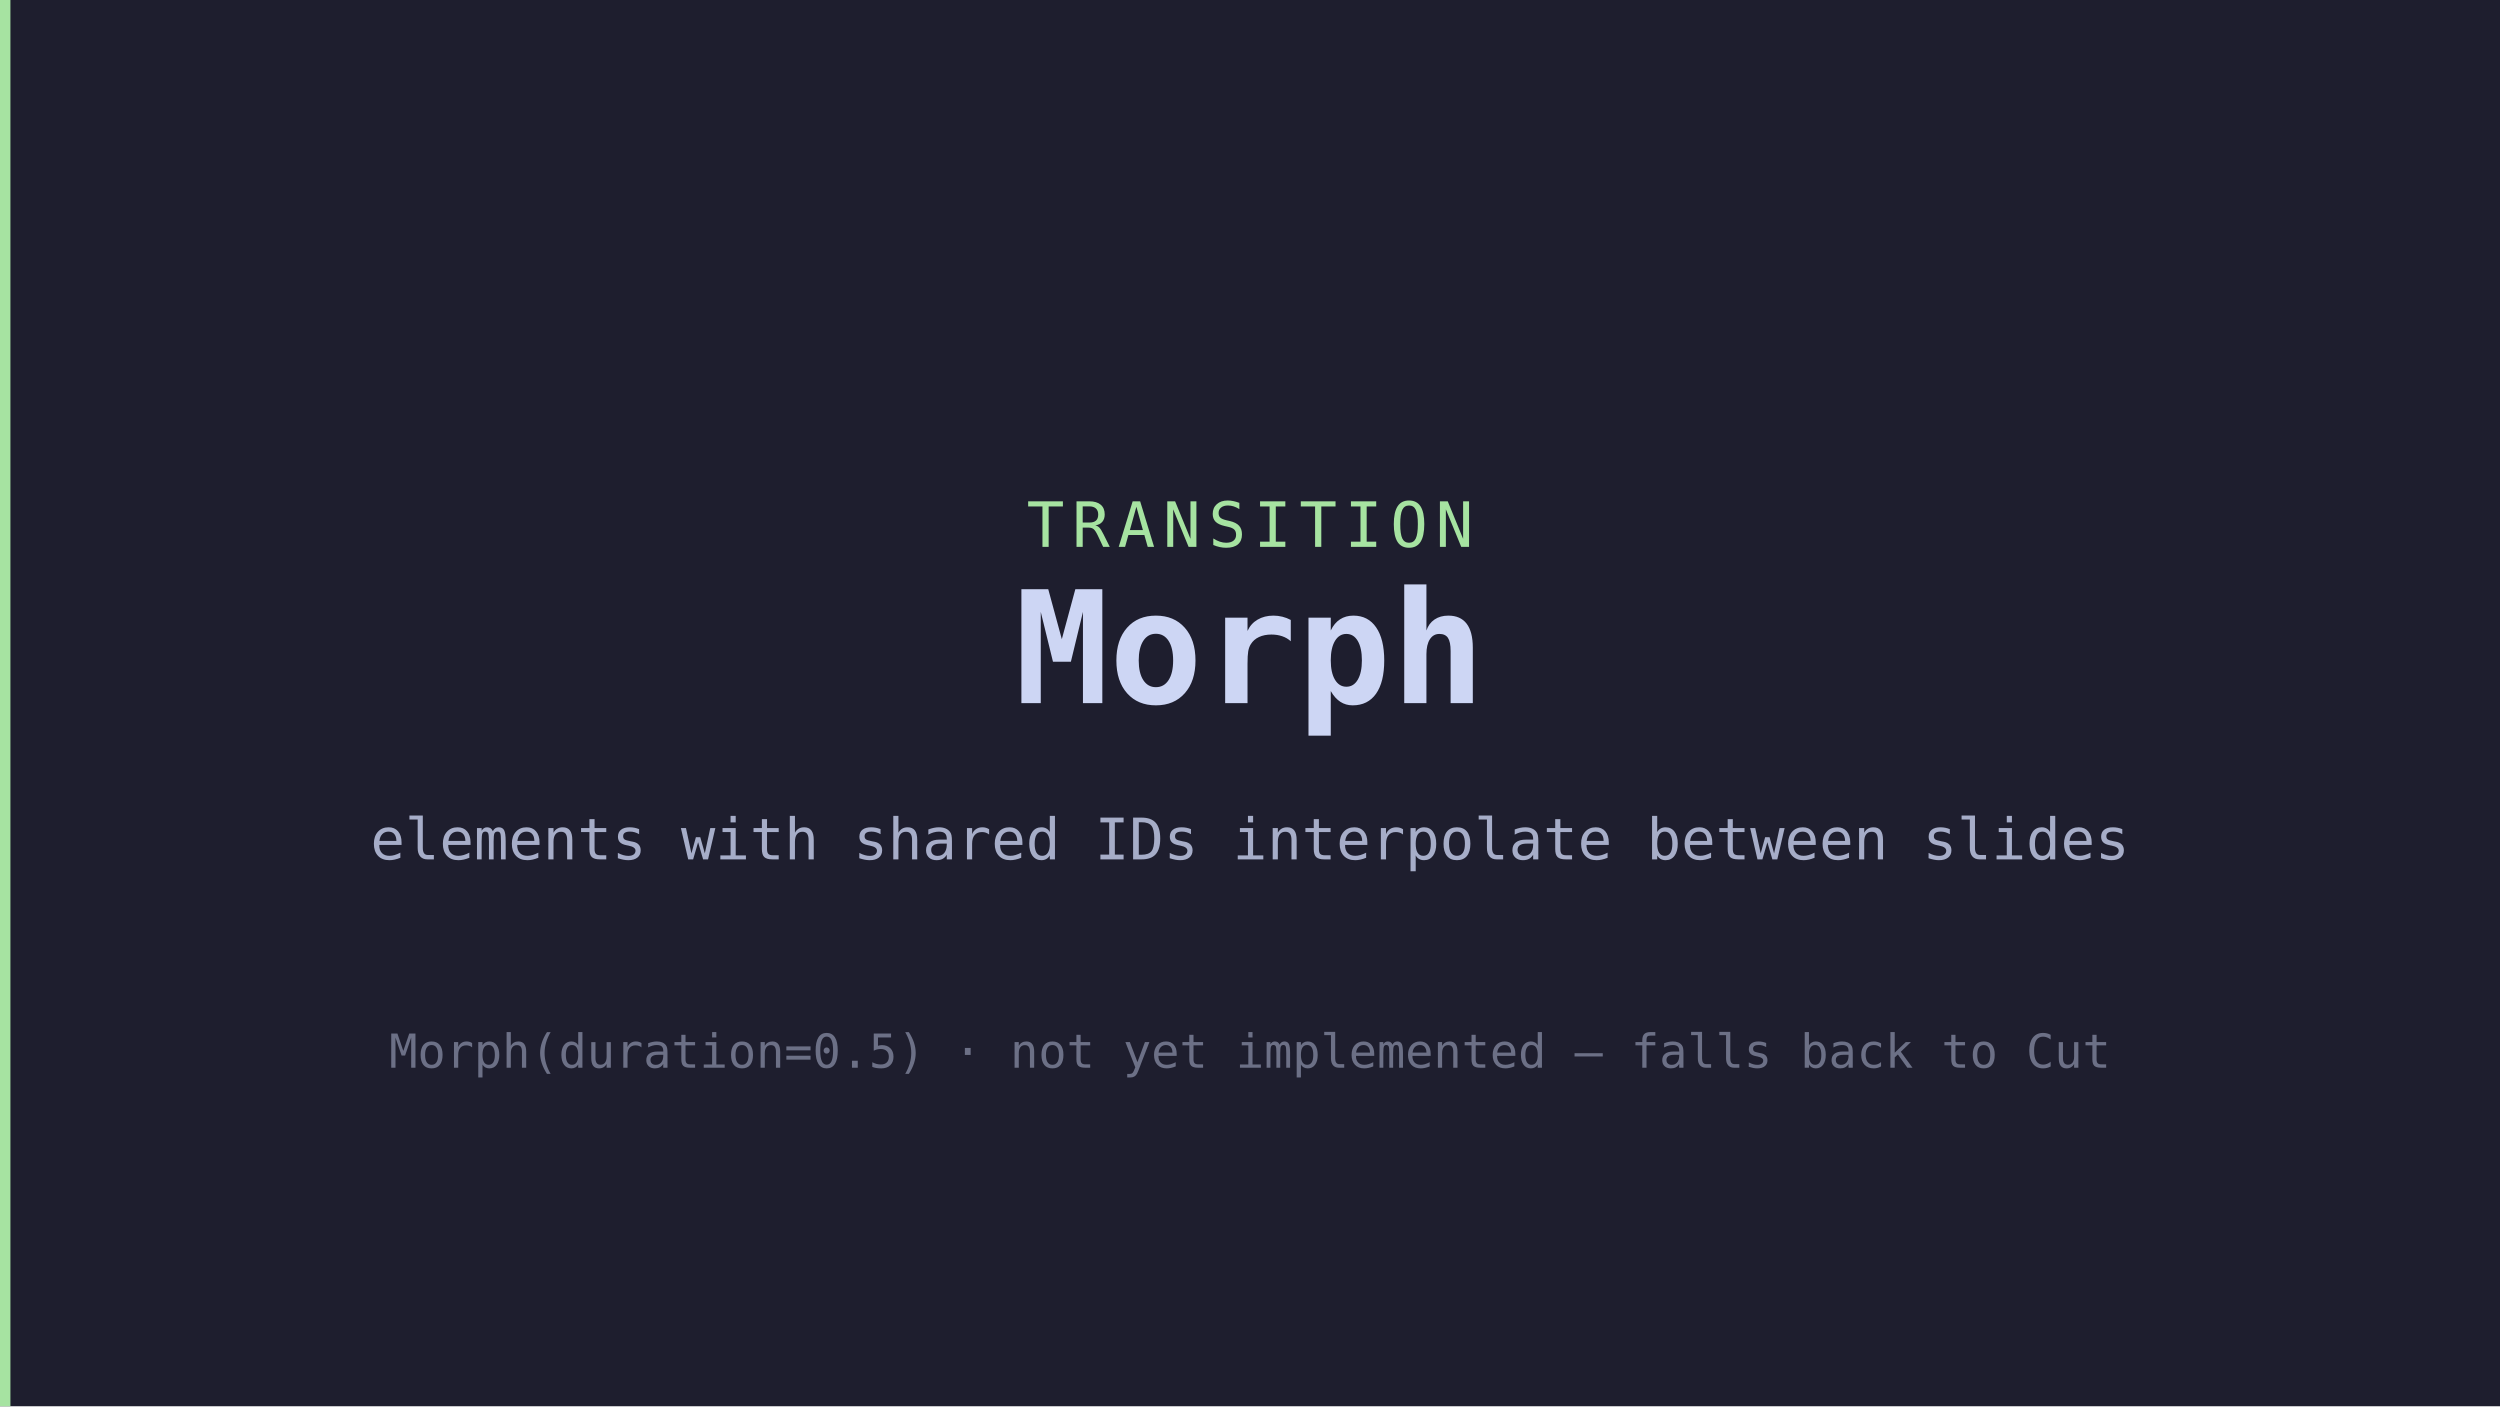
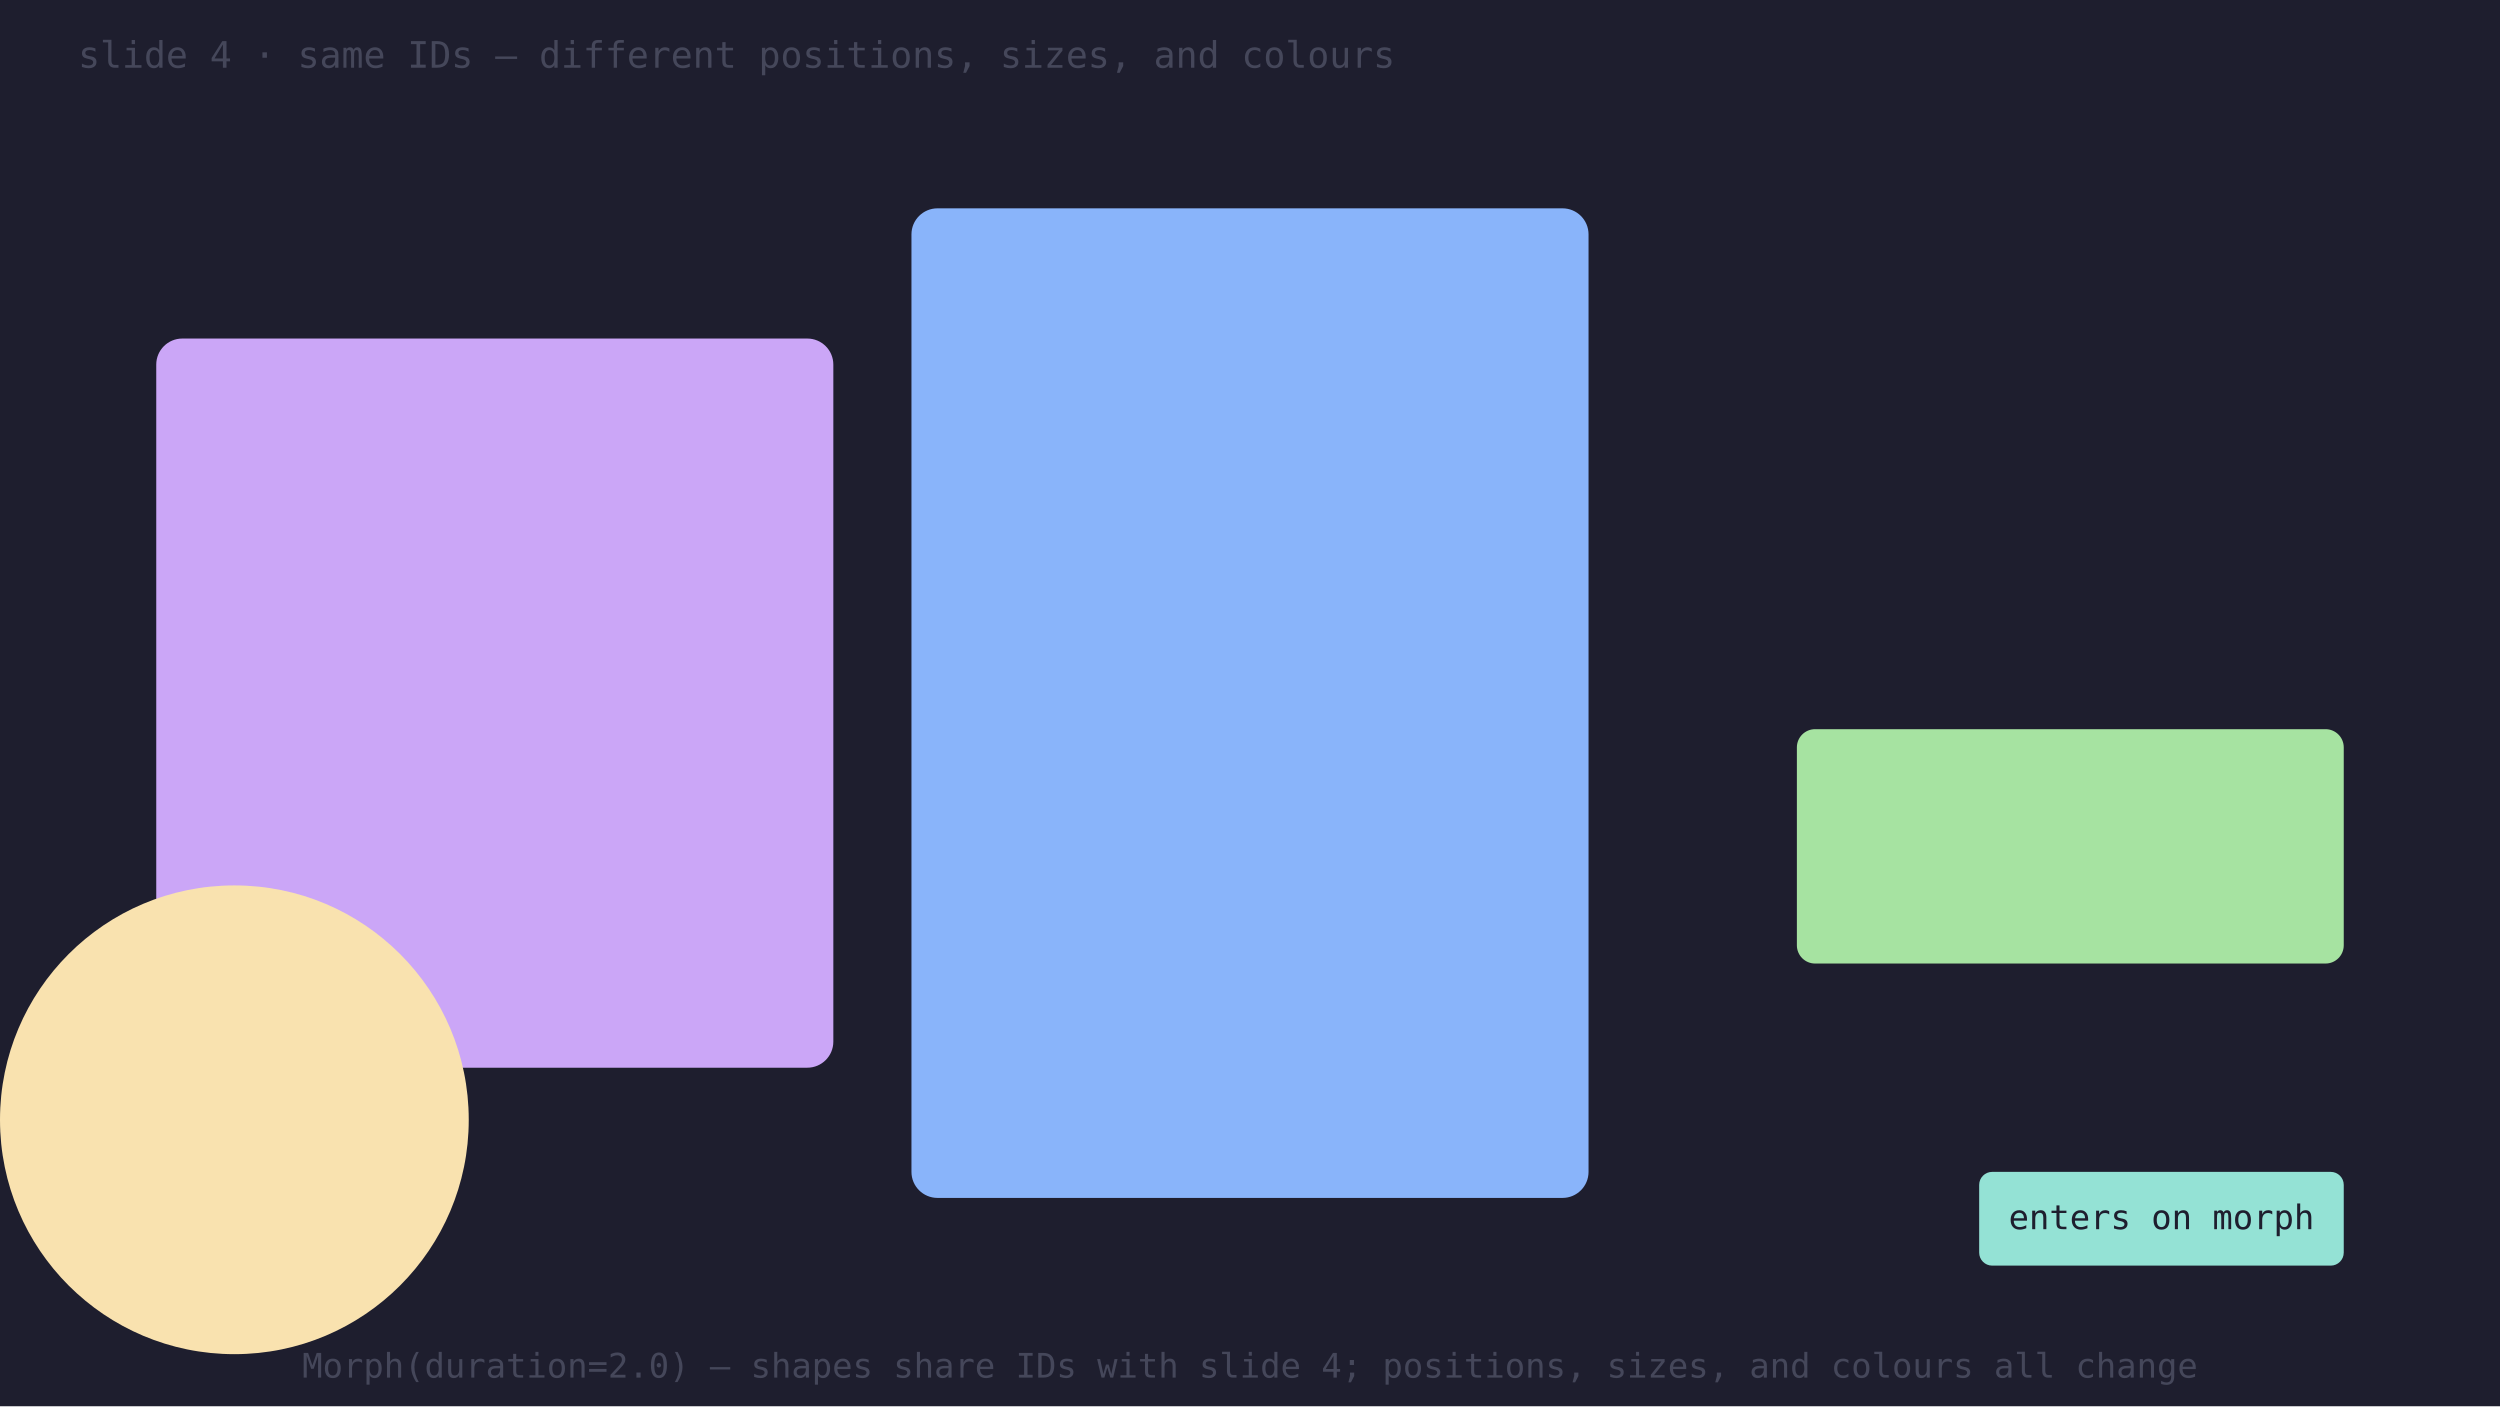
<svg xmlns="http://www.w3.org/2000/svg" viewBox="0 0 1920 1080" width="1920" height="1080">
  <rect width="1920" height="1080" fill="#1e1e2e" />
-   <rect x="0" y="0" width="8" height="1080" fill="#a6e3a1" />
-   <text id="label" x="960" y="420" text-anchor="middle" font-family="monospace" font-size="48" fill="#a6e3a1" letter-spacing="6">
-     TRANSITION
-   </text>
-   <text id="title" x="960" y="540" text-anchor="middle" font-family="monospace" font-size="120" font-weight="bold" fill="#cdd6f4">
-     Morph
-   </text>
-   <text id="subtitle" x="960" y="660" text-anchor="middle" font-family="monospace" font-size="44" fill="#a6adc8">
-     elements with shared IDs interpolate between slides
-   </text>
-   <text id="duration" x="960" y="820" text-anchor="middle" font-family="monospace" font-size="36" fill="#6c7086">
-     Morph(duration=0.5)  ·  not yet implemented — falls back to Cut
-   </text>
+   <text x="60" y="52" font-family="monospace" font-size="28" fill="#45475a">slide 4 · same IDs — different positions, sizes, and colours</text>
+   <text x="960" y="1058" text-anchor="middle" font-family="monospace" font-size="26" fill="#45475a">Morph(duration=2.0) — shapes share IDs with slide 4; positions, sizes, and colours all change</text>
+   <rect id="box-a" x="1380" y="560" width="420" height="180" rx="14" fill="#a6e3a1" />
+   <rect id="box-b" x="700" y="160" width="520" height="760" rx="20" fill="#89b4fa" />
+   <rect id="box-c" x="120" y="260" width="520" height="560" rx="20" fill="#cba6f7" />
+   <circle id="dot" cx="180" cy="860" r="180" fill="#f9e2af" />
+   <rect id="enter-only" x="1520" y="900" width="280" height="72" rx="10" fill="#94e2d5" />
+   <text x="1660" y="944" text-anchor="middle" font-family="monospace" font-size="26" fill="#1e1e2e">enters on morph</text>
</svg>
